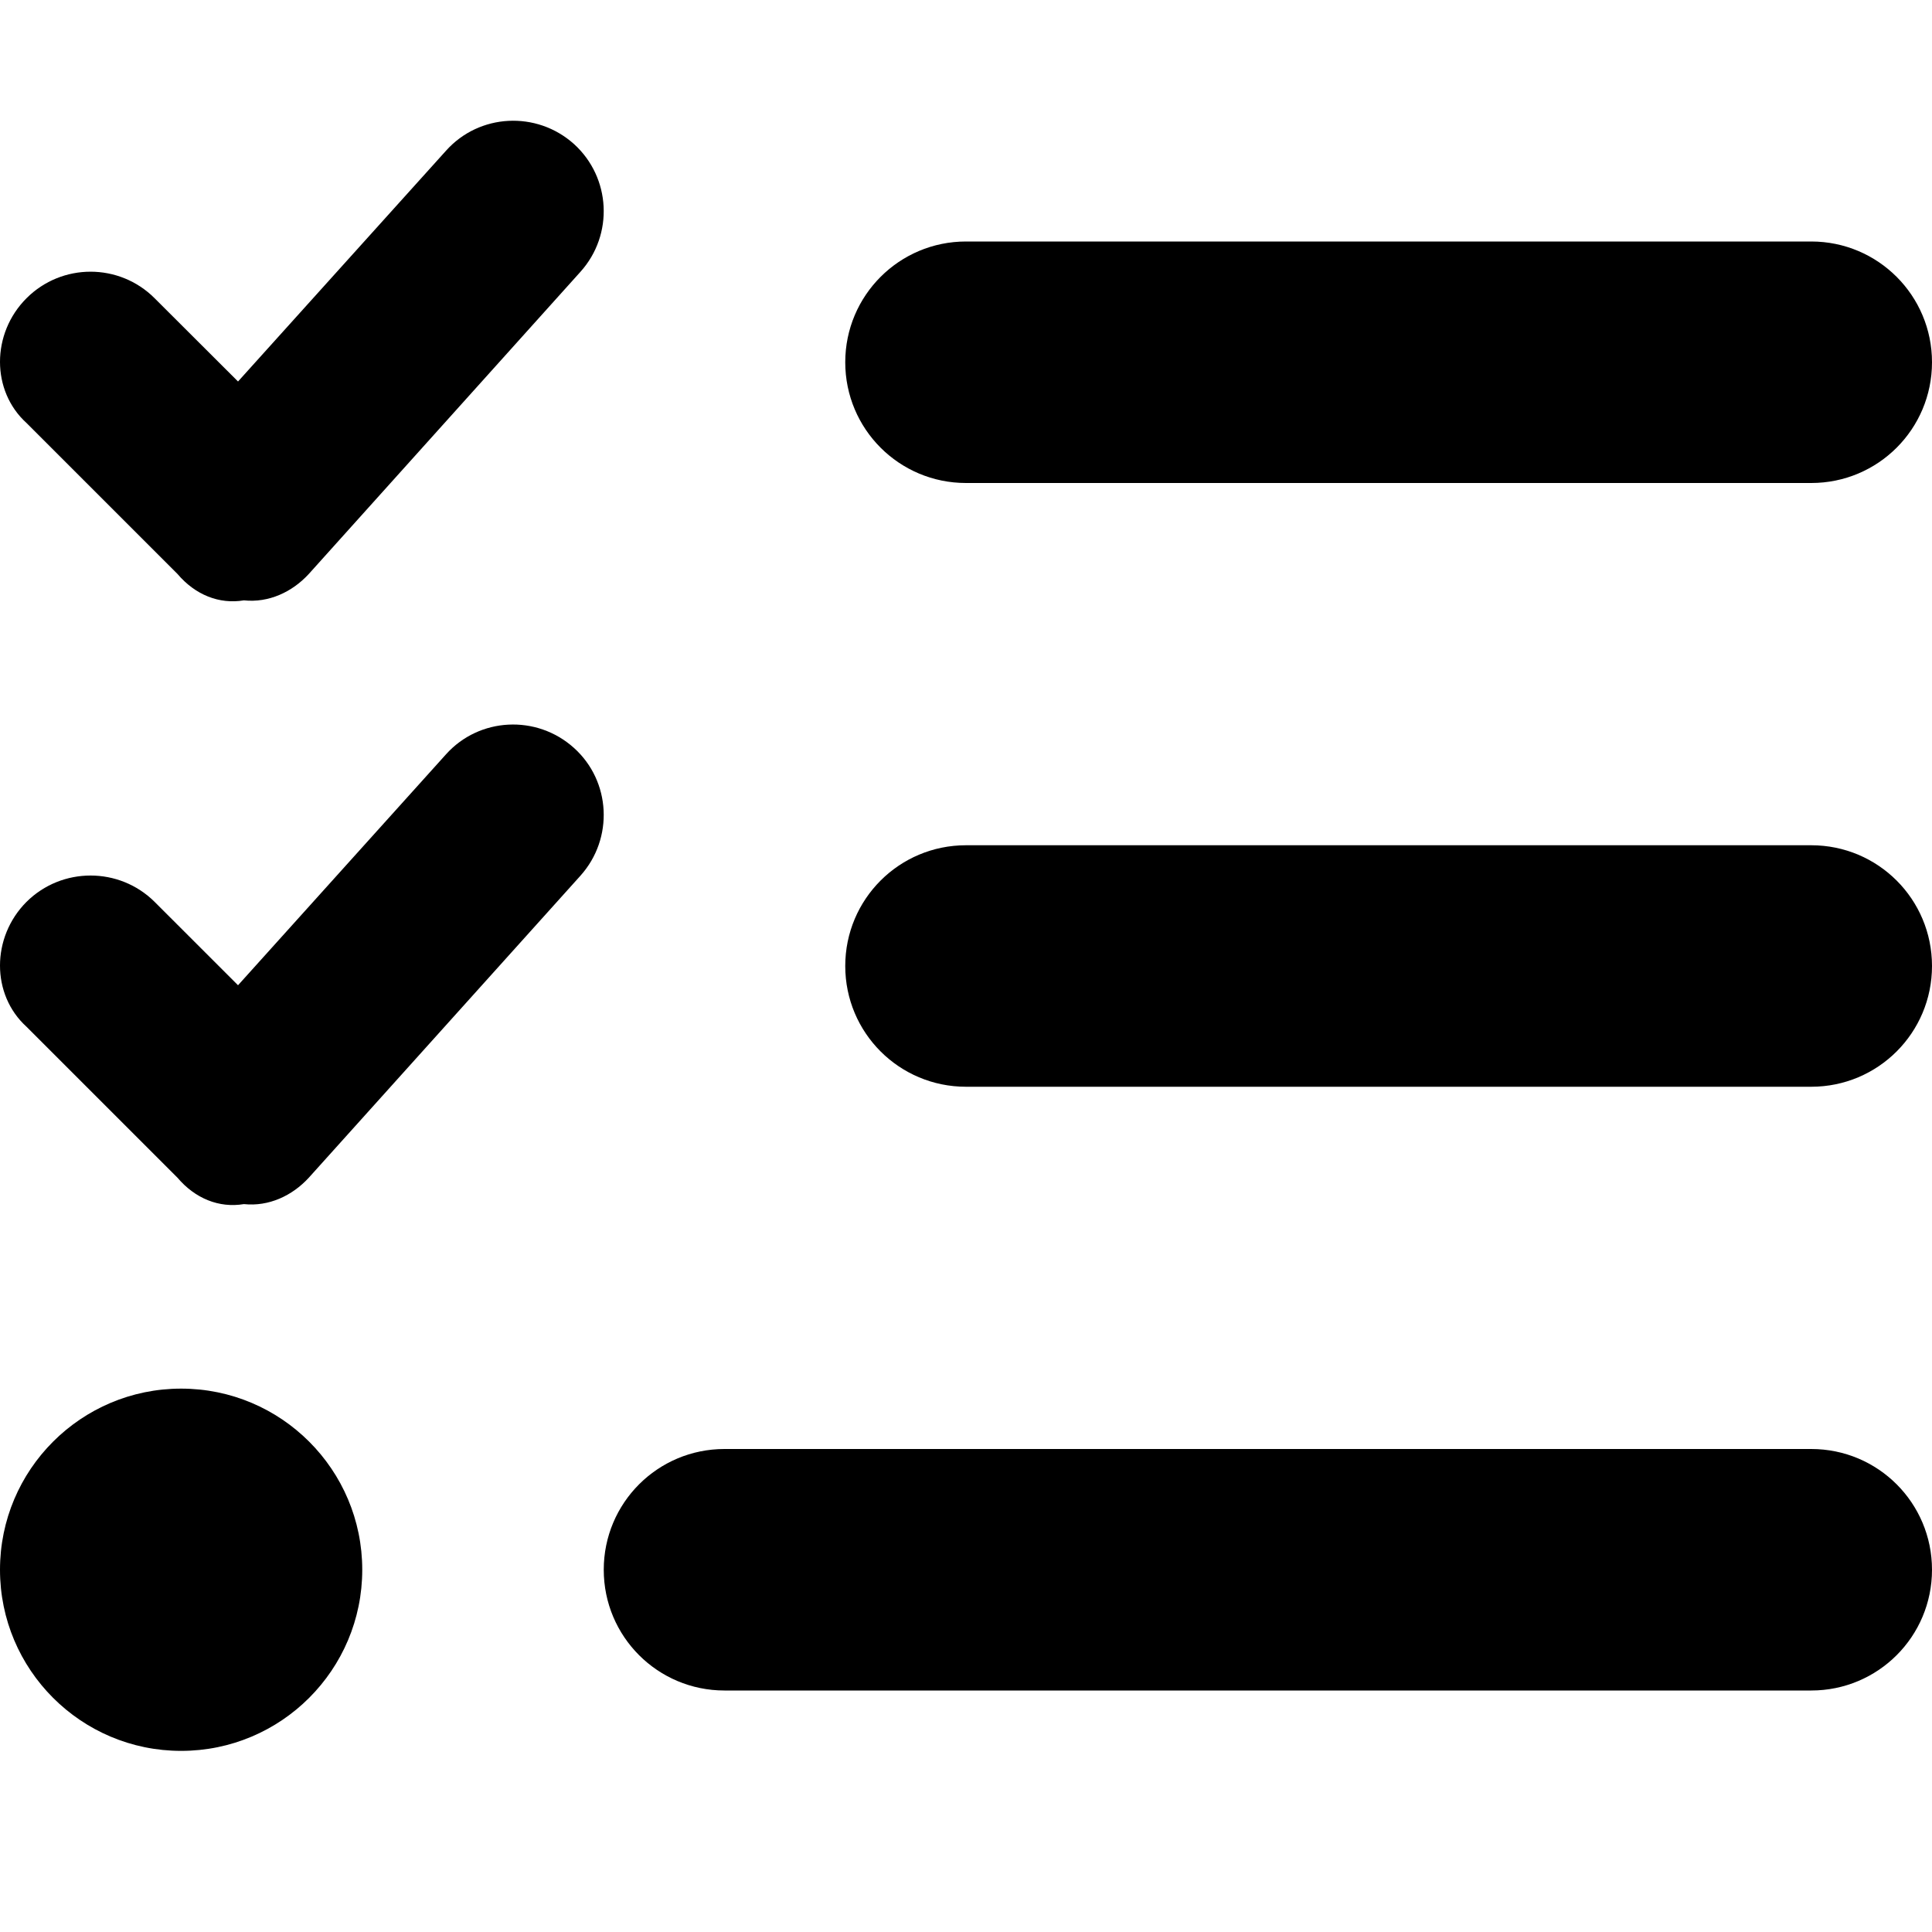
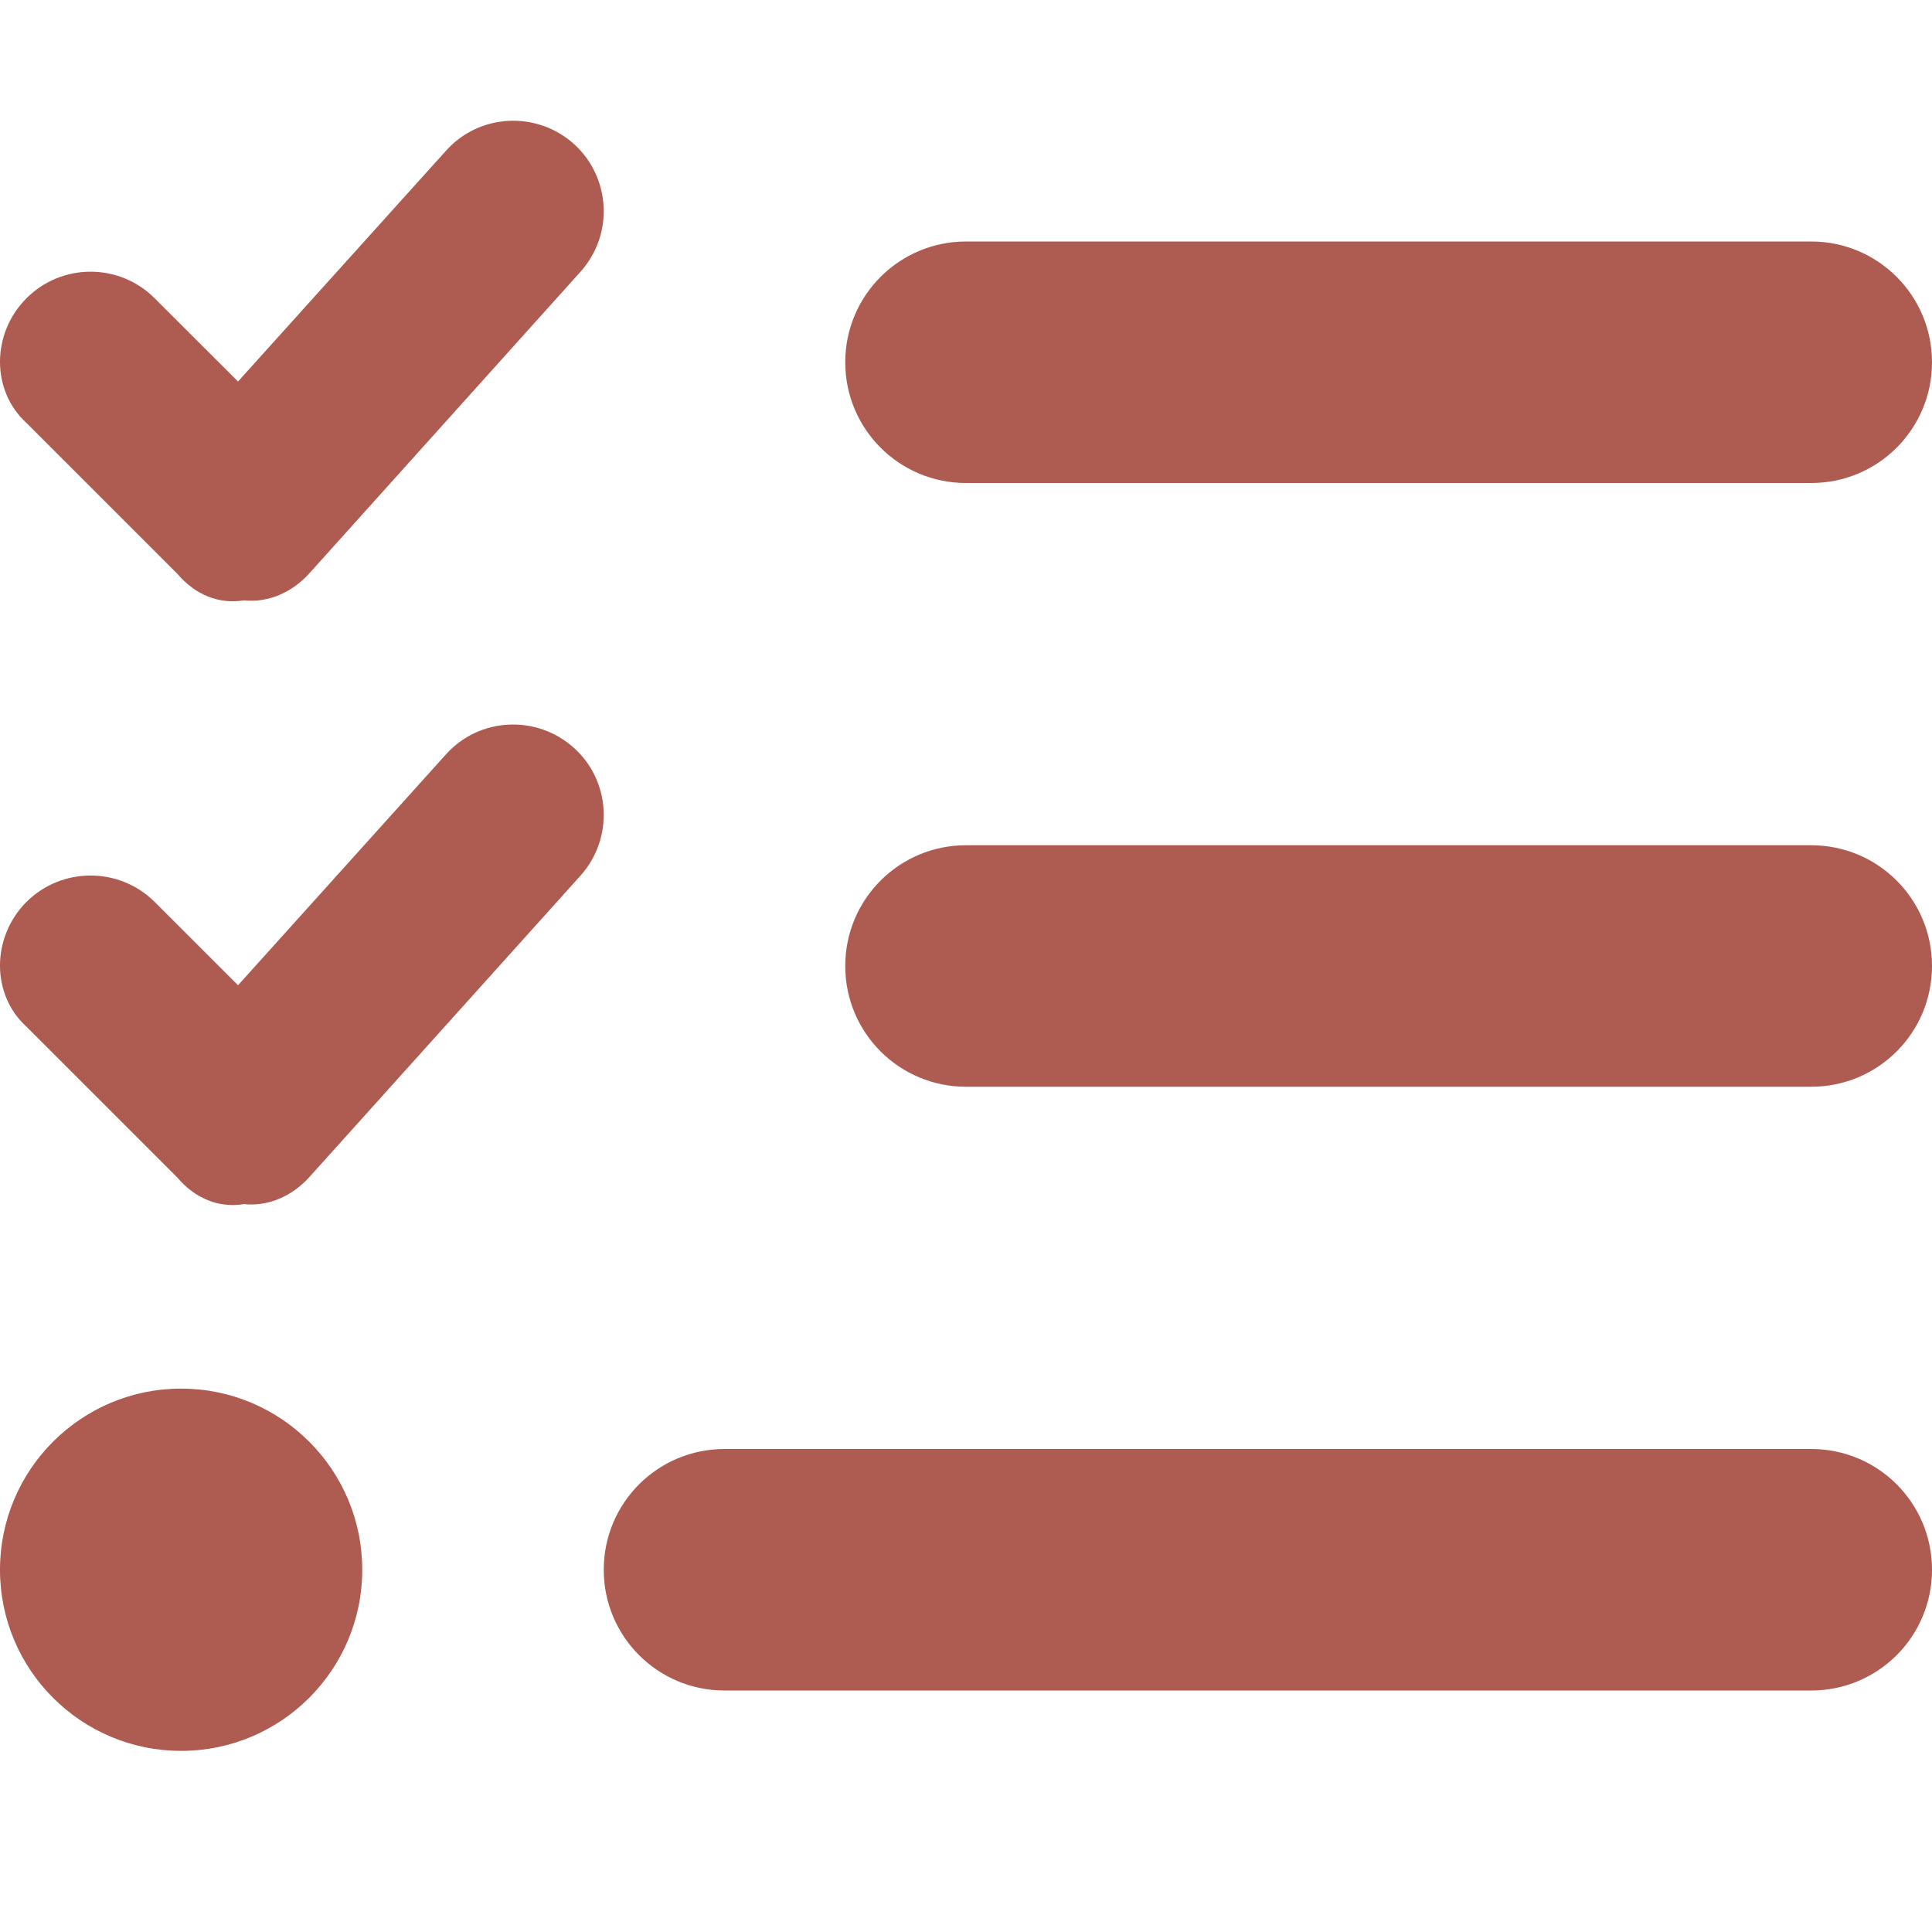
- <svg xmlns="http://www.w3.org/2000/svg" viewBox="0 0 512 512">
+ <svg xmlns="http://www.w3.org/2000/svg" viewBox="0 0 512 512" style="fill:#ae5b52">
  <path d="M152.1 38.16C161.9 47.03 162.7 62.2 153.8 72.06L81.84 152.1C77.43 156.9 71.21 159.8 64.63 159.1C58.05 160.2 51.69 157.6 47.03 152.1L7.029 112.1C-2.343 103.6-2.343 88.4 7.029 79.03C16.4 69.66 31.6 69.66 40.97 79.03L63.08 101.1L118.2 39.94C127 30.09 142.2 29.29 152.1 38.16V38.16zM152.1 198.2C161.9 207 162.7 222.2 153.8 232.1L81.84 312.1C77.43 316.9 71.21 319.8 64.63 319.1C58.05 320.2 51.69 317.6 47.03 312.1L7.029 272.1C-2.343 263.6-2.343 248.4 7.029 239C16.4 229.7 31.6 229.7 40.97 239L63.08 261.1L118.2 199.9C127 190.1 142.2 189.3 152.1 198.2V198.2zM224 96C224 78.33 238.3 64 256 64H480C497.7 64 512 78.33 512 96C512 113.7 497.7 128 480 128H256C238.3 128 224 113.7 224 96V96zM224 256C224 238.3 238.3 224 256 224H480C497.7 224 512 238.3 512 256C512 273.7 497.7 288 480 288H256C238.3 288 224 273.7 224 256zM160 416C160 398.3 174.3 384 192 384H480C497.7 384 512 398.3 512 416C512 433.7 497.7 448 480 448H192C174.3 448 160 433.7 160 416zM0 416C0 389.5 21.49 368 48 368C74.51 368 96 389.5 96 416C96 442.5 74.51 464 48 464C21.49 464 0 442.5 0 416z" />
</svg>
